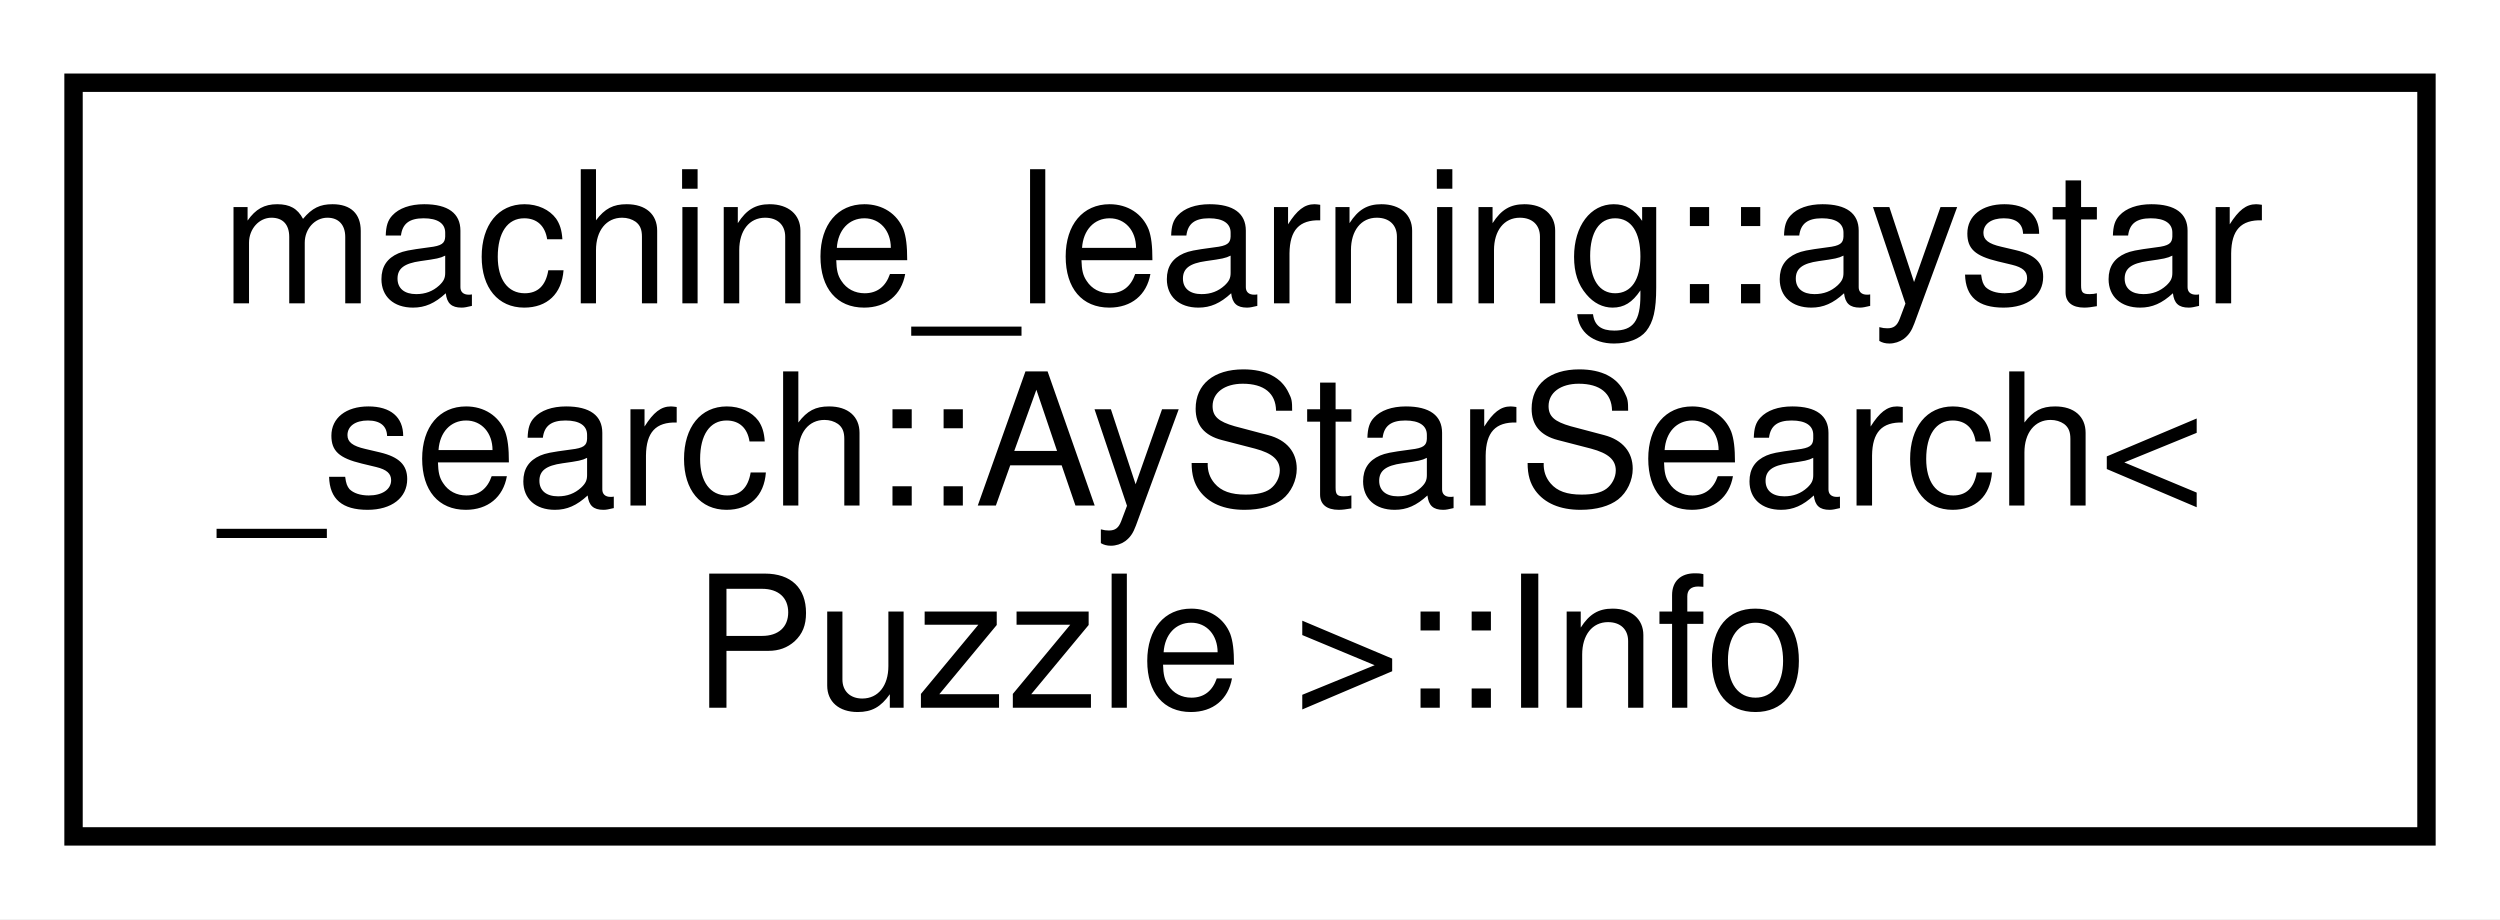
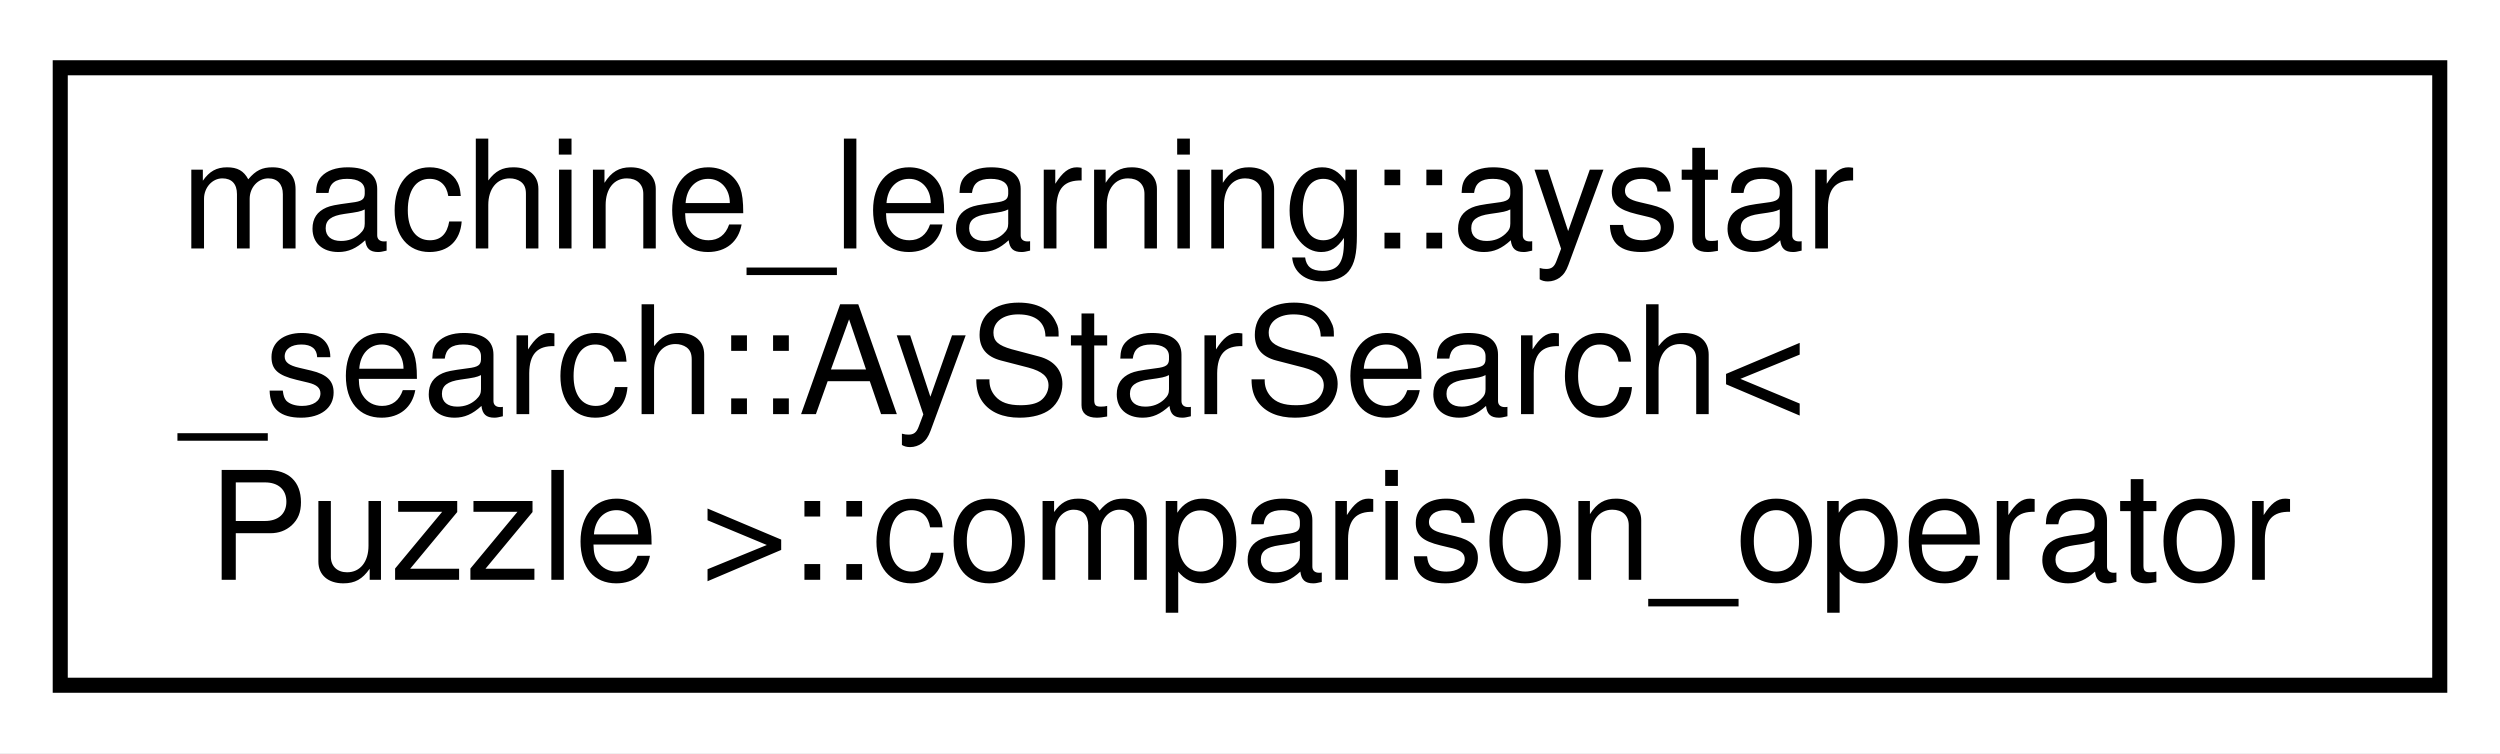
- <svg xmlns="http://www.w3.org/2000/svg" xmlns:xlink="http://www.w3.org/1999/xlink" width="136pt" height="50pt" viewBox="0.00 0.00 136.00 50.00">
+ <svg xmlns="http://www.w3.org/2000/svg" xmlns:xlink="http://www.w3.org/1999/xlink" width="166pt" height="50pt" viewBox="0.00 0.00 166.00 50.00">
  <g id="graph0" class="graph" transform="scale(1 1) rotate(0) translate(4 46)">
-     <polygon fill="white" stroke="transparent" points="-4,4 -4,-46 132,-46 132,4 -4,4" />
+     <polygon fill="white" stroke="transparent" points="-4,4 -4,-46 162,-46 162,4 -4,4" />
    <g id="node1" class="node">
      <g id="a_node1">
-         <a xlink:href="da/d70/structmachine__learning_1_1aystar__search_1_1_ay_star_search_1_1_info.html" target="_top" xlink:title="Struct that handles all the information related to the current state.">
-           <polygon fill="white" stroke="black" points="0,-0.5 0,-41.5 128,-41.5 128,-0.5 0,-0.5" />
+         <a xlink:href="d3/d2a/structmachine__learning_1_1aystar__search_1_1_ay_star_search_1_1comparison__operator.html" target="_top" xlink:title="Custom comparator for open_list.">
+           <polygon fill="white" stroke="black" points="0,-0.5 0,-41.5 158,-41.5 158,-0.5 0,-0.5" />
          <text text-anchor="start" x="8" y="-29.5" font-family="Helvetica,sans-Serif" font-size="10.00">machine_learning::aystar</text>
          <text text-anchor="start" x="8" y="-18.5" font-family="Helvetica,sans-Serif" font-size="10.00">_search::AyStarSearch&lt;</text>
-           <text text-anchor="middle" x="64" y="-7.5" font-family="Helvetica,sans-Serif" font-size="10.00"> Puzzle &gt;::Info</text>
+           <text text-anchor="middle" x="79" y="-7.5" font-family="Helvetica,sans-Serif" font-size="10.00"> Puzzle &gt;::comparison_operator</text>
        </a>
      </g>
    </g>
  </g>
</svg>
